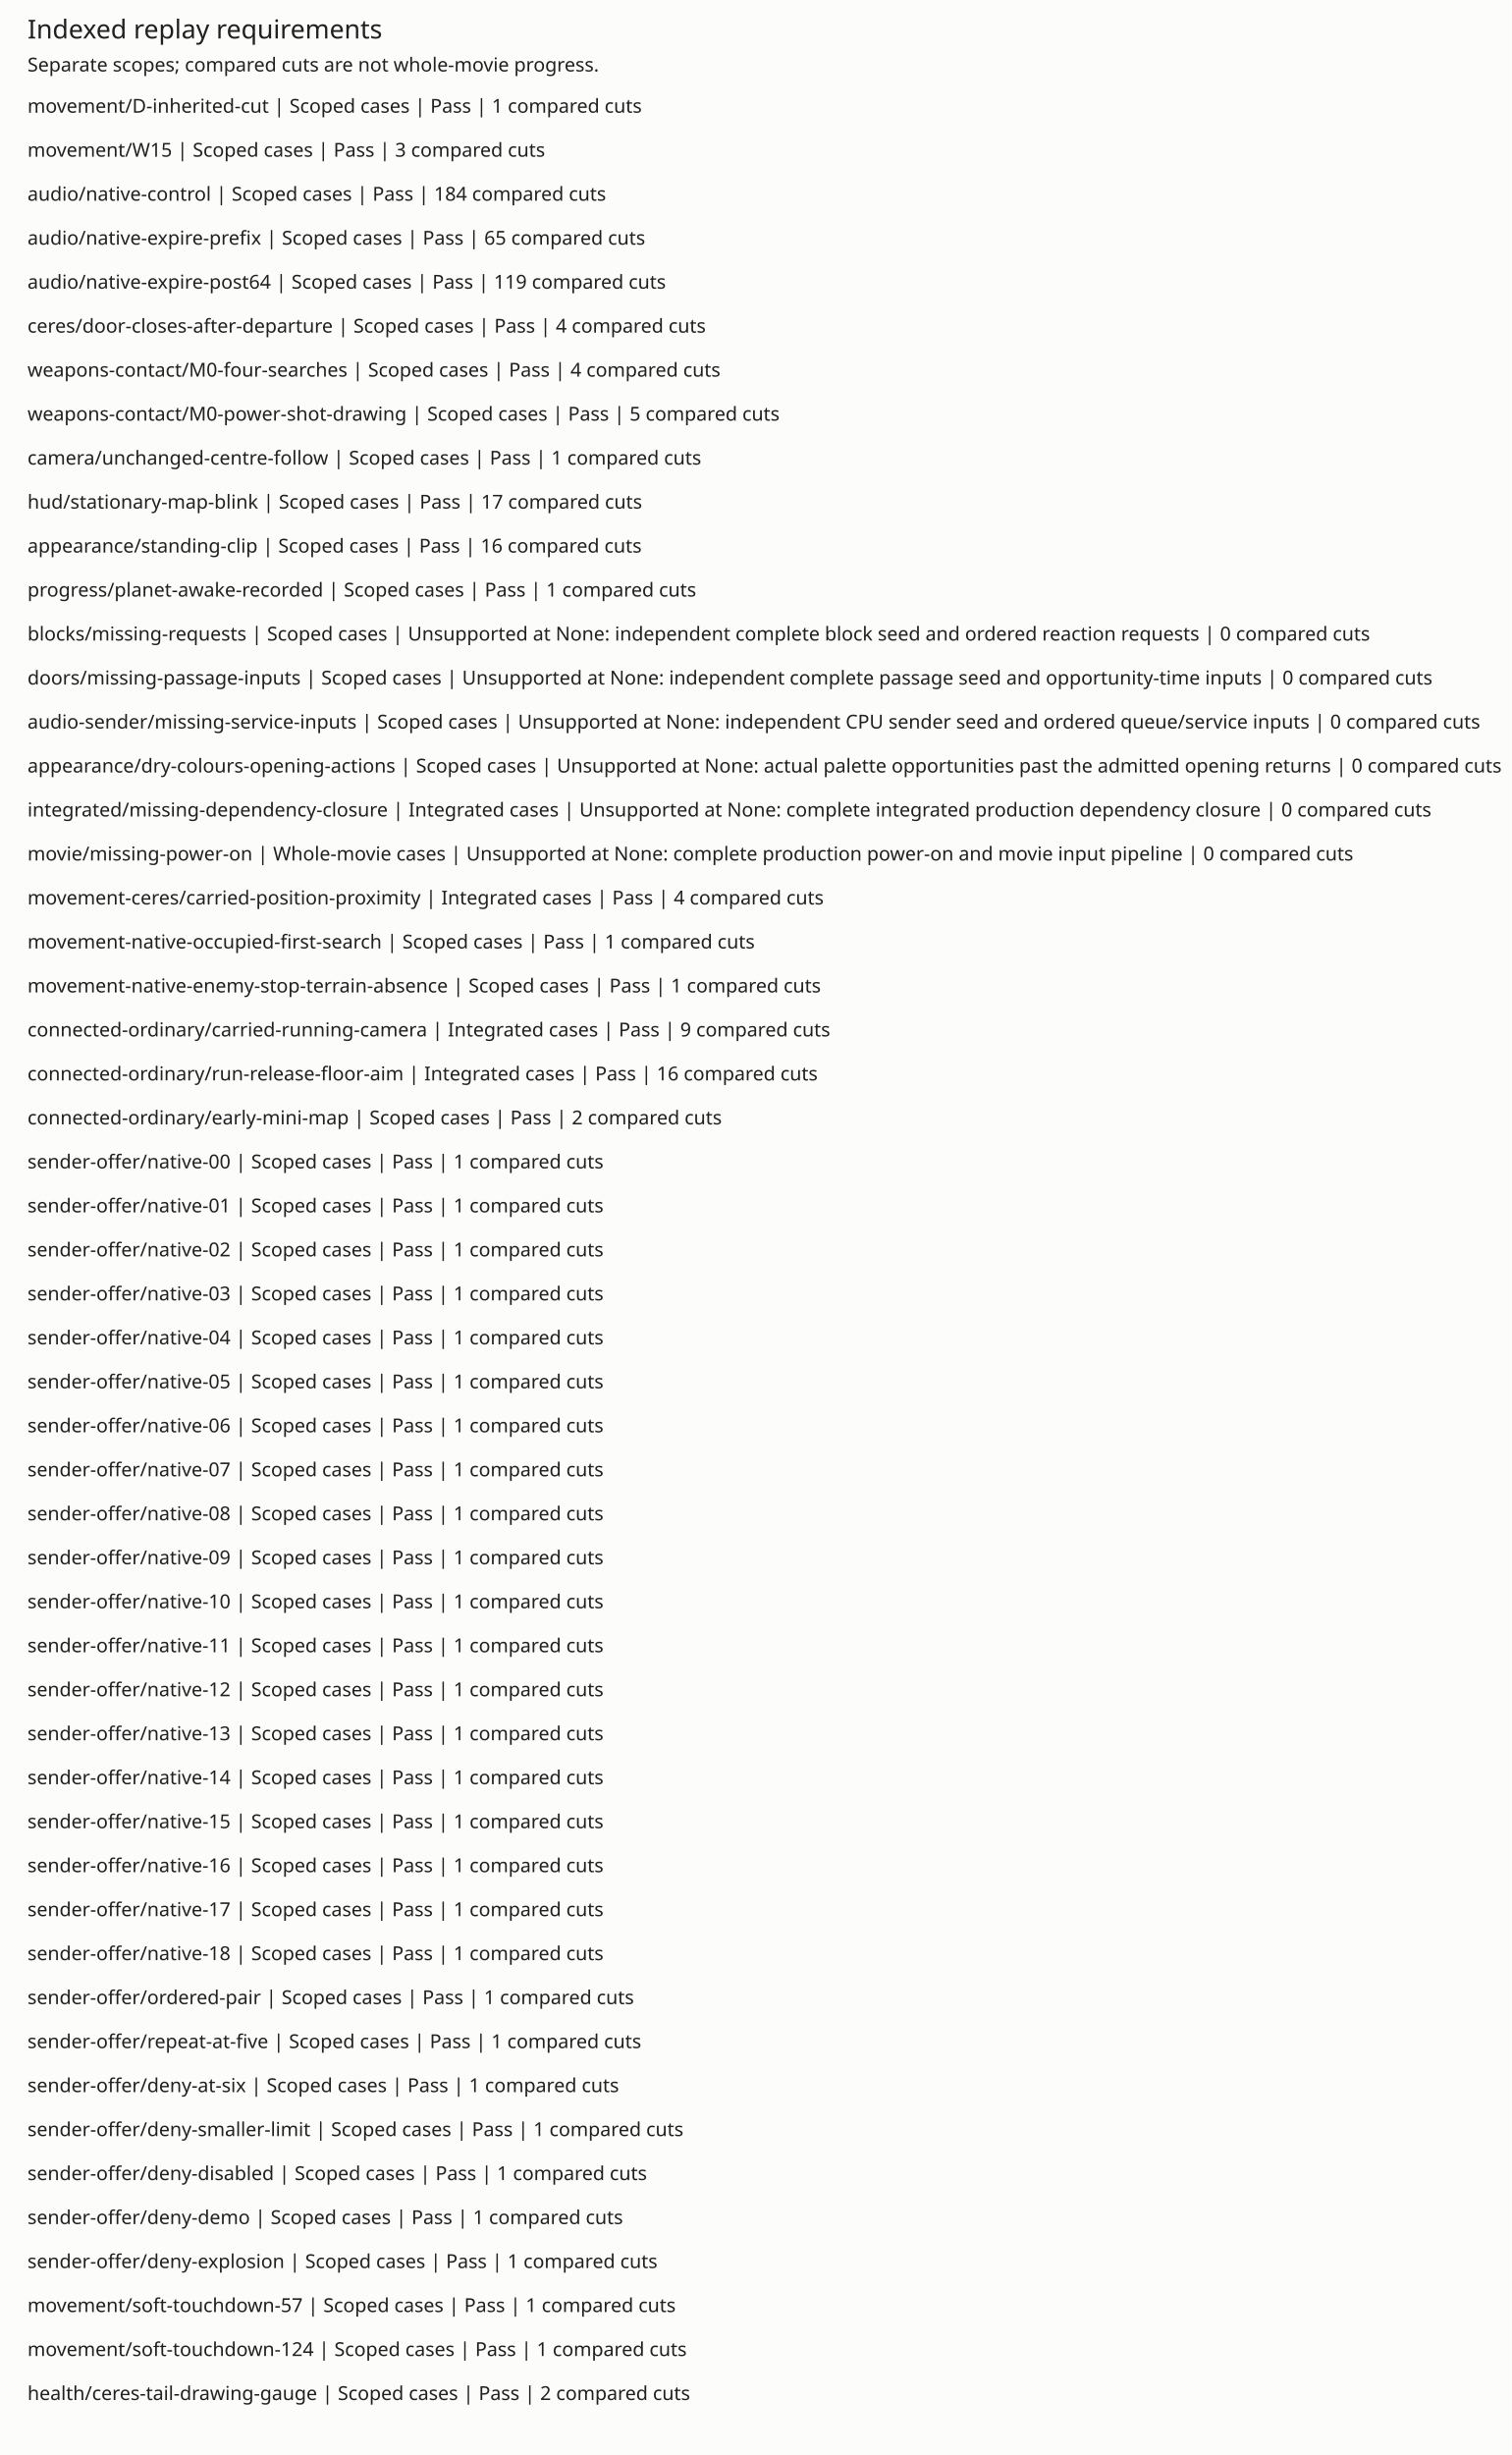
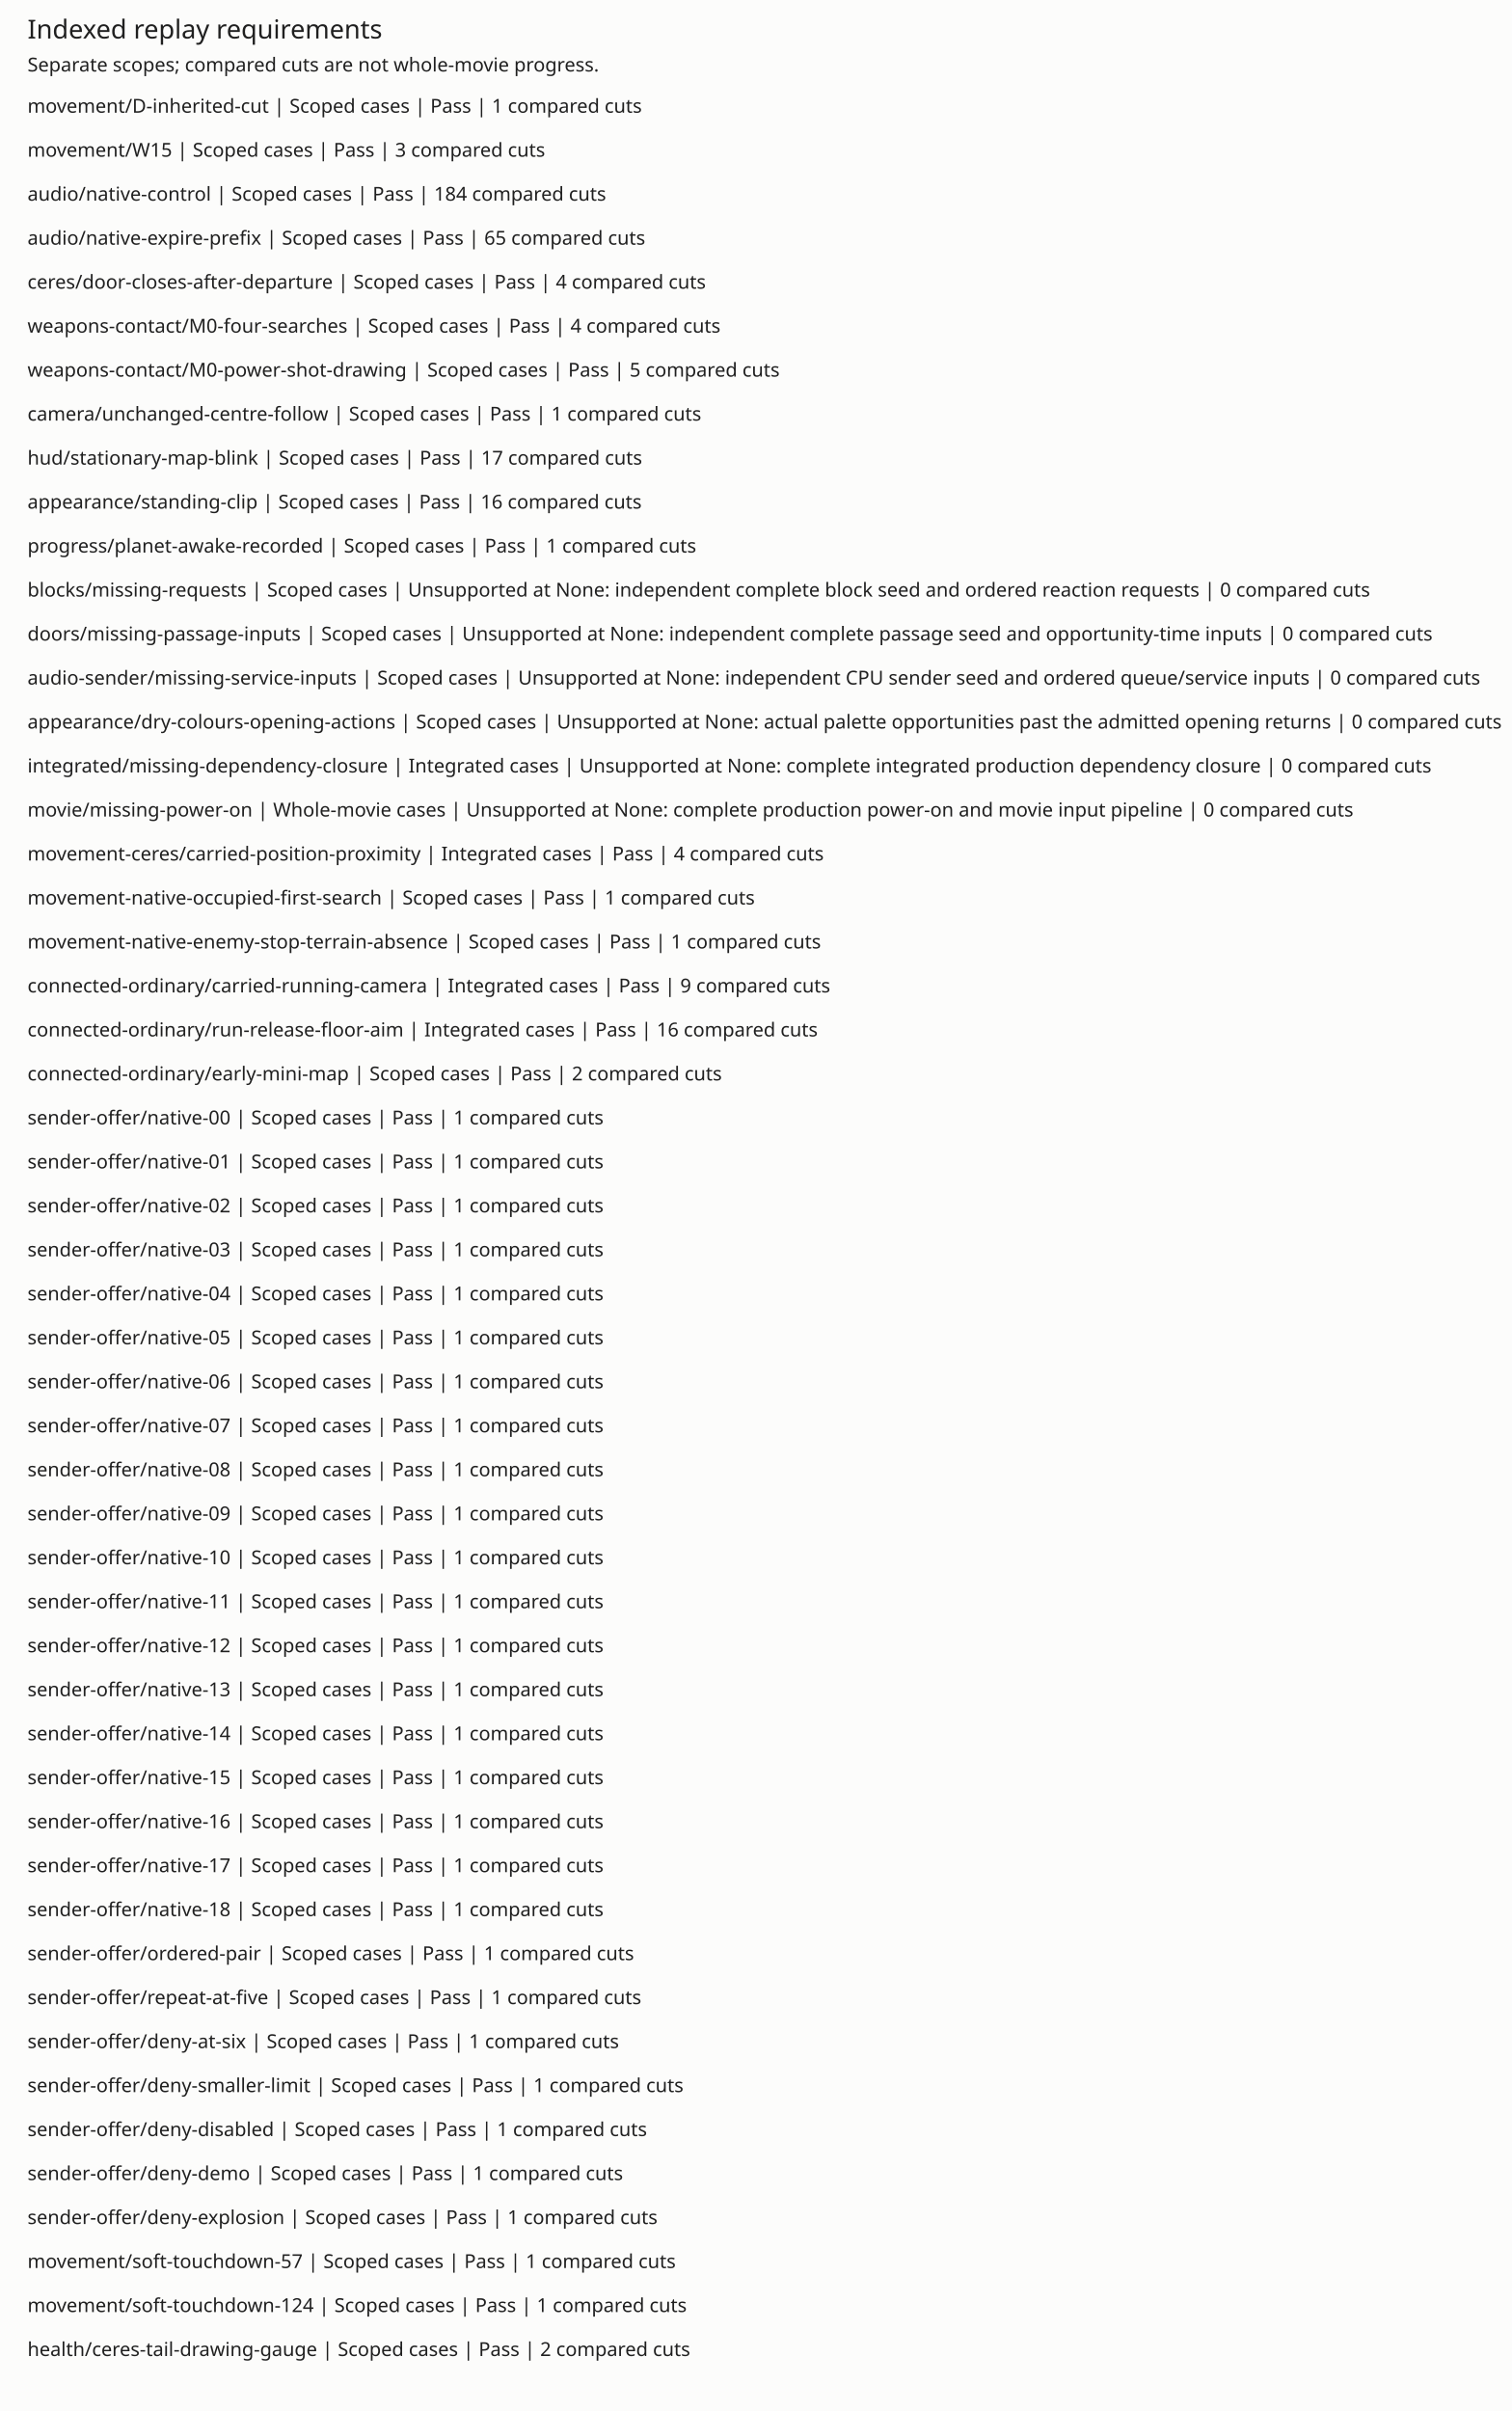
- <svg xmlns="http://www.w3.org/2000/svg" width="1100" height="1786" viewBox="0 0 1100 1786" role="img" aria-labelledby="title description">
-   <rect width="1100" height="1786" fill="#fcfcfb" />
+ <svg xmlns="http://www.w3.org/2000/svg" width="1100" height="1754" viewBox="0 0 1100 1754" role="img" aria-labelledby="title description">
+   <rect width="1100" height="1754" fill="#fcfcfb" />
  <g font-family="sans-serif" font-size="14" fill="#202020">
    <text x="20" y="28" font-size="19">Indexed replay requirements</text>
    <text x="20" y="52">Separate scopes; compared cuts are not whole-movie progress.</text>
    <text x="20" y="82">movement/D-inherited-cut | Scoped cases | Pass | 1 compared cuts</text>
    <text x="20" y="114">movement/W15 | Scoped cases | Pass | 3 compared cuts</text>
    <text x="20" y="146">audio/native-control | Scoped cases | Pass | 184 compared cuts</text>
    <text x="20" y="178">audio/native-expire-prefix | Scoped cases | Pass | 65 compared cuts</text>
-     <text x="20" y="210">audio/native-expire-post64 | Scoped cases | Pass | 119 compared cuts</text>
-     <text x="20" y="242">ceres/door-closes-after-departure | Scoped cases | Pass | 4 compared cuts</text>
-     <text x="20" y="274">weapons-contact/M0-four-searches | Scoped cases | Pass | 4 compared cuts</text>
-     <text x="20" y="306">weapons-contact/M0-power-shot-drawing | Scoped cases | Pass | 5 compared cuts</text>
-     <text x="20" y="338">camera/unchanged-centre-follow | Scoped cases | Pass | 1 compared cuts</text>
-     <text x="20" y="370">hud/stationary-map-blink | Scoped cases | Pass | 17 compared cuts</text>
-     <text x="20" y="402">appearance/standing-clip | Scoped cases | Pass | 16 compared cuts</text>
-     <text x="20" y="434">progress/planet-awake-recorded | Scoped cases | Pass | 1 compared cuts</text>
-     <text x="20" y="466">blocks/missing-requests | Scoped cases | Unsupported at None: independent complete block seed and ordered reaction requests | 0 compared cuts</text>
-     <text x="20" y="498">doors/missing-passage-inputs | Scoped cases | Unsupported at None: independent complete passage seed and opportunity-time inputs | 0 compared cuts</text>
-     <text x="20" y="530">audio-sender/missing-service-inputs | Scoped cases | Unsupported at None: independent CPU sender seed and ordered queue/service inputs | 0 compared cuts</text>
-     <text x="20" y="562">appearance/dry-colours-opening-actions | Scoped cases | Unsupported at None: actual palette opportunities past the admitted opening returns | 0 compared cuts</text>
-     <text x="20" y="594">integrated/missing-dependency-closure | Integrated cases | Unsupported at None: complete integrated production dependency closure | 0 compared cuts</text>
-     <text x="20" y="626">movie/missing-power-on | Whole-movie cases | Unsupported at None: complete production power-on and movie input pipeline | 0 compared cuts</text>
-     <text x="20" y="658">movement-ceres/carried-position-proximity | Integrated cases | Pass | 4 compared cuts</text>
-     <text x="20" y="690">movement-native-occupied-first-search | Scoped cases | Pass | 1 compared cuts</text>
-     <text x="20" y="722">movement-native-enemy-stop-terrain-absence | Scoped cases | Pass | 1 compared cuts</text>
-     <text x="20" y="754">connected-ordinary/carried-running-camera | Integrated cases | Pass | 9 compared cuts</text>
-     <text x="20" y="786">connected-ordinary/run-release-floor-aim | Integrated cases | Pass | 16 compared cuts</text>
-     <text x="20" y="818">connected-ordinary/early-mini-map | Scoped cases | Pass | 2 compared cuts</text>
-     <text x="20" y="850">sender-offer/native-00 | Scoped cases | Pass | 1 compared cuts</text>
-     <text x="20" y="882">sender-offer/native-01 | Scoped cases | Pass | 1 compared cuts</text>
-     <text x="20" y="914">sender-offer/native-02 | Scoped cases | Pass | 1 compared cuts</text>
-     <text x="20" y="946">sender-offer/native-03 | Scoped cases | Pass | 1 compared cuts</text>
-     <text x="20" y="978">sender-offer/native-04 | Scoped cases | Pass | 1 compared cuts</text>
-     <text x="20" y="1010">sender-offer/native-05 | Scoped cases | Pass | 1 compared cuts</text>
-     <text x="20" y="1042">sender-offer/native-06 | Scoped cases | Pass | 1 compared cuts</text>
-     <text x="20" y="1074">sender-offer/native-07 | Scoped cases | Pass | 1 compared cuts</text>
-     <text x="20" y="1106">sender-offer/native-08 | Scoped cases | Pass | 1 compared cuts</text>
-     <text x="20" y="1138">sender-offer/native-09 | Scoped cases | Pass | 1 compared cuts</text>
-     <text x="20" y="1170">sender-offer/native-10 | Scoped cases | Pass | 1 compared cuts</text>
-     <text x="20" y="1202">sender-offer/native-11 | Scoped cases | Pass | 1 compared cuts</text>
-     <text x="20" y="1234">sender-offer/native-12 | Scoped cases | Pass | 1 compared cuts</text>
-     <text x="20" y="1266">sender-offer/native-13 | Scoped cases | Pass | 1 compared cuts</text>
-     <text x="20" y="1298">sender-offer/native-14 | Scoped cases | Pass | 1 compared cuts</text>
-     <text x="20" y="1330">sender-offer/native-15 | Scoped cases | Pass | 1 compared cuts</text>
-     <text x="20" y="1362">sender-offer/native-16 | Scoped cases | Pass | 1 compared cuts</text>
-     <text x="20" y="1394">sender-offer/native-17 | Scoped cases | Pass | 1 compared cuts</text>
-     <text x="20" y="1426">sender-offer/native-18 | Scoped cases | Pass | 1 compared cuts</text>
-     <text x="20" y="1458">sender-offer/ordered-pair | Scoped cases | Pass | 1 compared cuts</text>
-     <text x="20" y="1490">sender-offer/repeat-at-five | Scoped cases | Pass | 1 compared cuts</text>
-     <text x="20" y="1522">sender-offer/deny-at-six | Scoped cases | Pass | 1 compared cuts</text>
-     <text x="20" y="1554">sender-offer/deny-smaller-limit | Scoped cases | Pass | 1 compared cuts</text>
-     <text x="20" y="1586">sender-offer/deny-disabled | Scoped cases | Pass | 1 compared cuts</text>
-     <text x="20" y="1618">sender-offer/deny-demo | Scoped cases | Pass | 1 compared cuts</text>
-     <text x="20" y="1650">sender-offer/deny-explosion | Scoped cases | Pass | 1 compared cuts</text>
-     <text x="20" y="1682">movement/soft-touchdown-57 | Scoped cases | Pass | 1 compared cuts</text>
-     <text x="20" y="1714">movement/soft-touchdown-124 | Scoped cases | Pass | 1 compared cuts</text>
-     <text x="20" y="1746">health/ceres-tail-drawing-gauge | Scoped cases | Pass | 2 compared cuts</text>
+     <text x="20" y="210">ceres/door-closes-after-departure | Scoped cases | Pass | 4 compared cuts</text>
+     <text x="20" y="242">weapons-contact/M0-four-searches | Scoped cases | Pass | 4 compared cuts</text>
+     <text x="20" y="274">weapons-contact/M0-power-shot-drawing | Scoped cases | Pass | 5 compared cuts</text>
+     <text x="20" y="306">camera/unchanged-centre-follow | Scoped cases | Pass | 1 compared cuts</text>
+     <text x="20" y="338">hud/stationary-map-blink | Scoped cases | Pass | 17 compared cuts</text>
+     <text x="20" y="370">appearance/standing-clip | Scoped cases | Pass | 16 compared cuts</text>
+     <text x="20" y="402">progress/planet-awake-recorded | Scoped cases | Pass | 1 compared cuts</text>
+     <text x="20" y="434">blocks/missing-requests | Scoped cases | Unsupported at None: independent complete block seed and ordered reaction requests | 0 compared cuts</text>
+     <text x="20" y="466">doors/missing-passage-inputs | Scoped cases | Unsupported at None: independent complete passage seed and opportunity-time inputs | 0 compared cuts</text>
+     <text x="20" y="498">audio-sender/missing-service-inputs | Scoped cases | Unsupported at None: independent CPU sender seed and ordered queue/service inputs | 0 compared cuts</text>
+     <text x="20" y="530">appearance/dry-colours-opening-actions | Scoped cases | Unsupported at None: actual palette opportunities past the admitted opening returns | 0 compared cuts</text>
+     <text x="20" y="562">integrated/missing-dependency-closure | Integrated cases | Unsupported at None: complete integrated production dependency closure | 0 compared cuts</text>
+     <text x="20" y="594">movie/missing-power-on | Whole-movie cases | Unsupported at None: complete production power-on and movie input pipeline | 0 compared cuts</text>
+     <text x="20" y="626">movement-ceres/carried-position-proximity | Integrated cases | Pass | 4 compared cuts</text>
+     <text x="20" y="658">movement-native-occupied-first-search | Scoped cases | Pass | 1 compared cuts</text>
+     <text x="20" y="690">movement-native-enemy-stop-terrain-absence | Scoped cases | Pass | 1 compared cuts</text>
+     <text x="20" y="722">connected-ordinary/carried-running-camera | Integrated cases | Pass | 9 compared cuts</text>
+     <text x="20" y="754">connected-ordinary/run-release-floor-aim | Integrated cases | Pass | 16 compared cuts</text>
+     <text x="20" y="786">connected-ordinary/early-mini-map | Scoped cases | Pass | 2 compared cuts</text>
+     <text x="20" y="818">sender-offer/native-00 | Scoped cases | Pass | 1 compared cuts</text>
+     <text x="20" y="850">sender-offer/native-01 | Scoped cases | Pass | 1 compared cuts</text>
+     <text x="20" y="882">sender-offer/native-02 | Scoped cases | Pass | 1 compared cuts</text>
+     <text x="20" y="914">sender-offer/native-03 | Scoped cases | Pass | 1 compared cuts</text>
+     <text x="20" y="946">sender-offer/native-04 | Scoped cases | Pass | 1 compared cuts</text>
+     <text x="20" y="978">sender-offer/native-05 | Scoped cases | Pass | 1 compared cuts</text>
+     <text x="20" y="1010">sender-offer/native-06 | Scoped cases | Pass | 1 compared cuts</text>
+     <text x="20" y="1042">sender-offer/native-07 | Scoped cases | Pass | 1 compared cuts</text>
+     <text x="20" y="1074">sender-offer/native-08 | Scoped cases | Pass | 1 compared cuts</text>
+     <text x="20" y="1106">sender-offer/native-09 | Scoped cases | Pass | 1 compared cuts</text>
+     <text x="20" y="1138">sender-offer/native-10 | Scoped cases | Pass | 1 compared cuts</text>
+     <text x="20" y="1170">sender-offer/native-11 | Scoped cases | Pass | 1 compared cuts</text>
+     <text x="20" y="1202">sender-offer/native-12 | Scoped cases | Pass | 1 compared cuts</text>
+     <text x="20" y="1234">sender-offer/native-13 | Scoped cases | Pass | 1 compared cuts</text>
+     <text x="20" y="1266">sender-offer/native-14 | Scoped cases | Pass | 1 compared cuts</text>
+     <text x="20" y="1298">sender-offer/native-15 | Scoped cases | Pass | 1 compared cuts</text>
+     <text x="20" y="1330">sender-offer/native-16 | Scoped cases | Pass | 1 compared cuts</text>
+     <text x="20" y="1362">sender-offer/native-17 | Scoped cases | Pass | 1 compared cuts</text>
+     <text x="20" y="1394">sender-offer/native-18 | Scoped cases | Pass | 1 compared cuts</text>
+     <text x="20" y="1426">sender-offer/ordered-pair | Scoped cases | Pass | 1 compared cuts</text>
+     <text x="20" y="1458">sender-offer/repeat-at-five | Scoped cases | Pass | 1 compared cuts</text>
+     <text x="20" y="1490">sender-offer/deny-at-six | Scoped cases | Pass | 1 compared cuts</text>
+     <text x="20" y="1522">sender-offer/deny-smaller-limit | Scoped cases | Pass | 1 compared cuts</text>
+     <text x="20" y="1554">sender-offer/deny-disabled | Scoped cases | Pass | 1 compared cuts</text>
+     <text x="20" y="1586">sender-offer/deny-demo | Scoped cases | Pass | 1 compared cuts</text>
+     <text x="20" y="1618">sender-offer/deny-explosion | Scoped cases | Pass | 1 compared cuts</text>
+     <text x="20" y="1650">movement/soft-touchdown-57 | Scoped cases | Pass | 1 compared cuts</text>
+     <text x="20" y="1682">movement/soft-touchdown-124 | Scoped cases | Pass | 1 compared cuts</text>
+     <text x="20" y="1714">health/ceres-tail-drawing-gauge | Scoped cases | Pass | 2 compared cuts</text>
  </g>
</svg>
